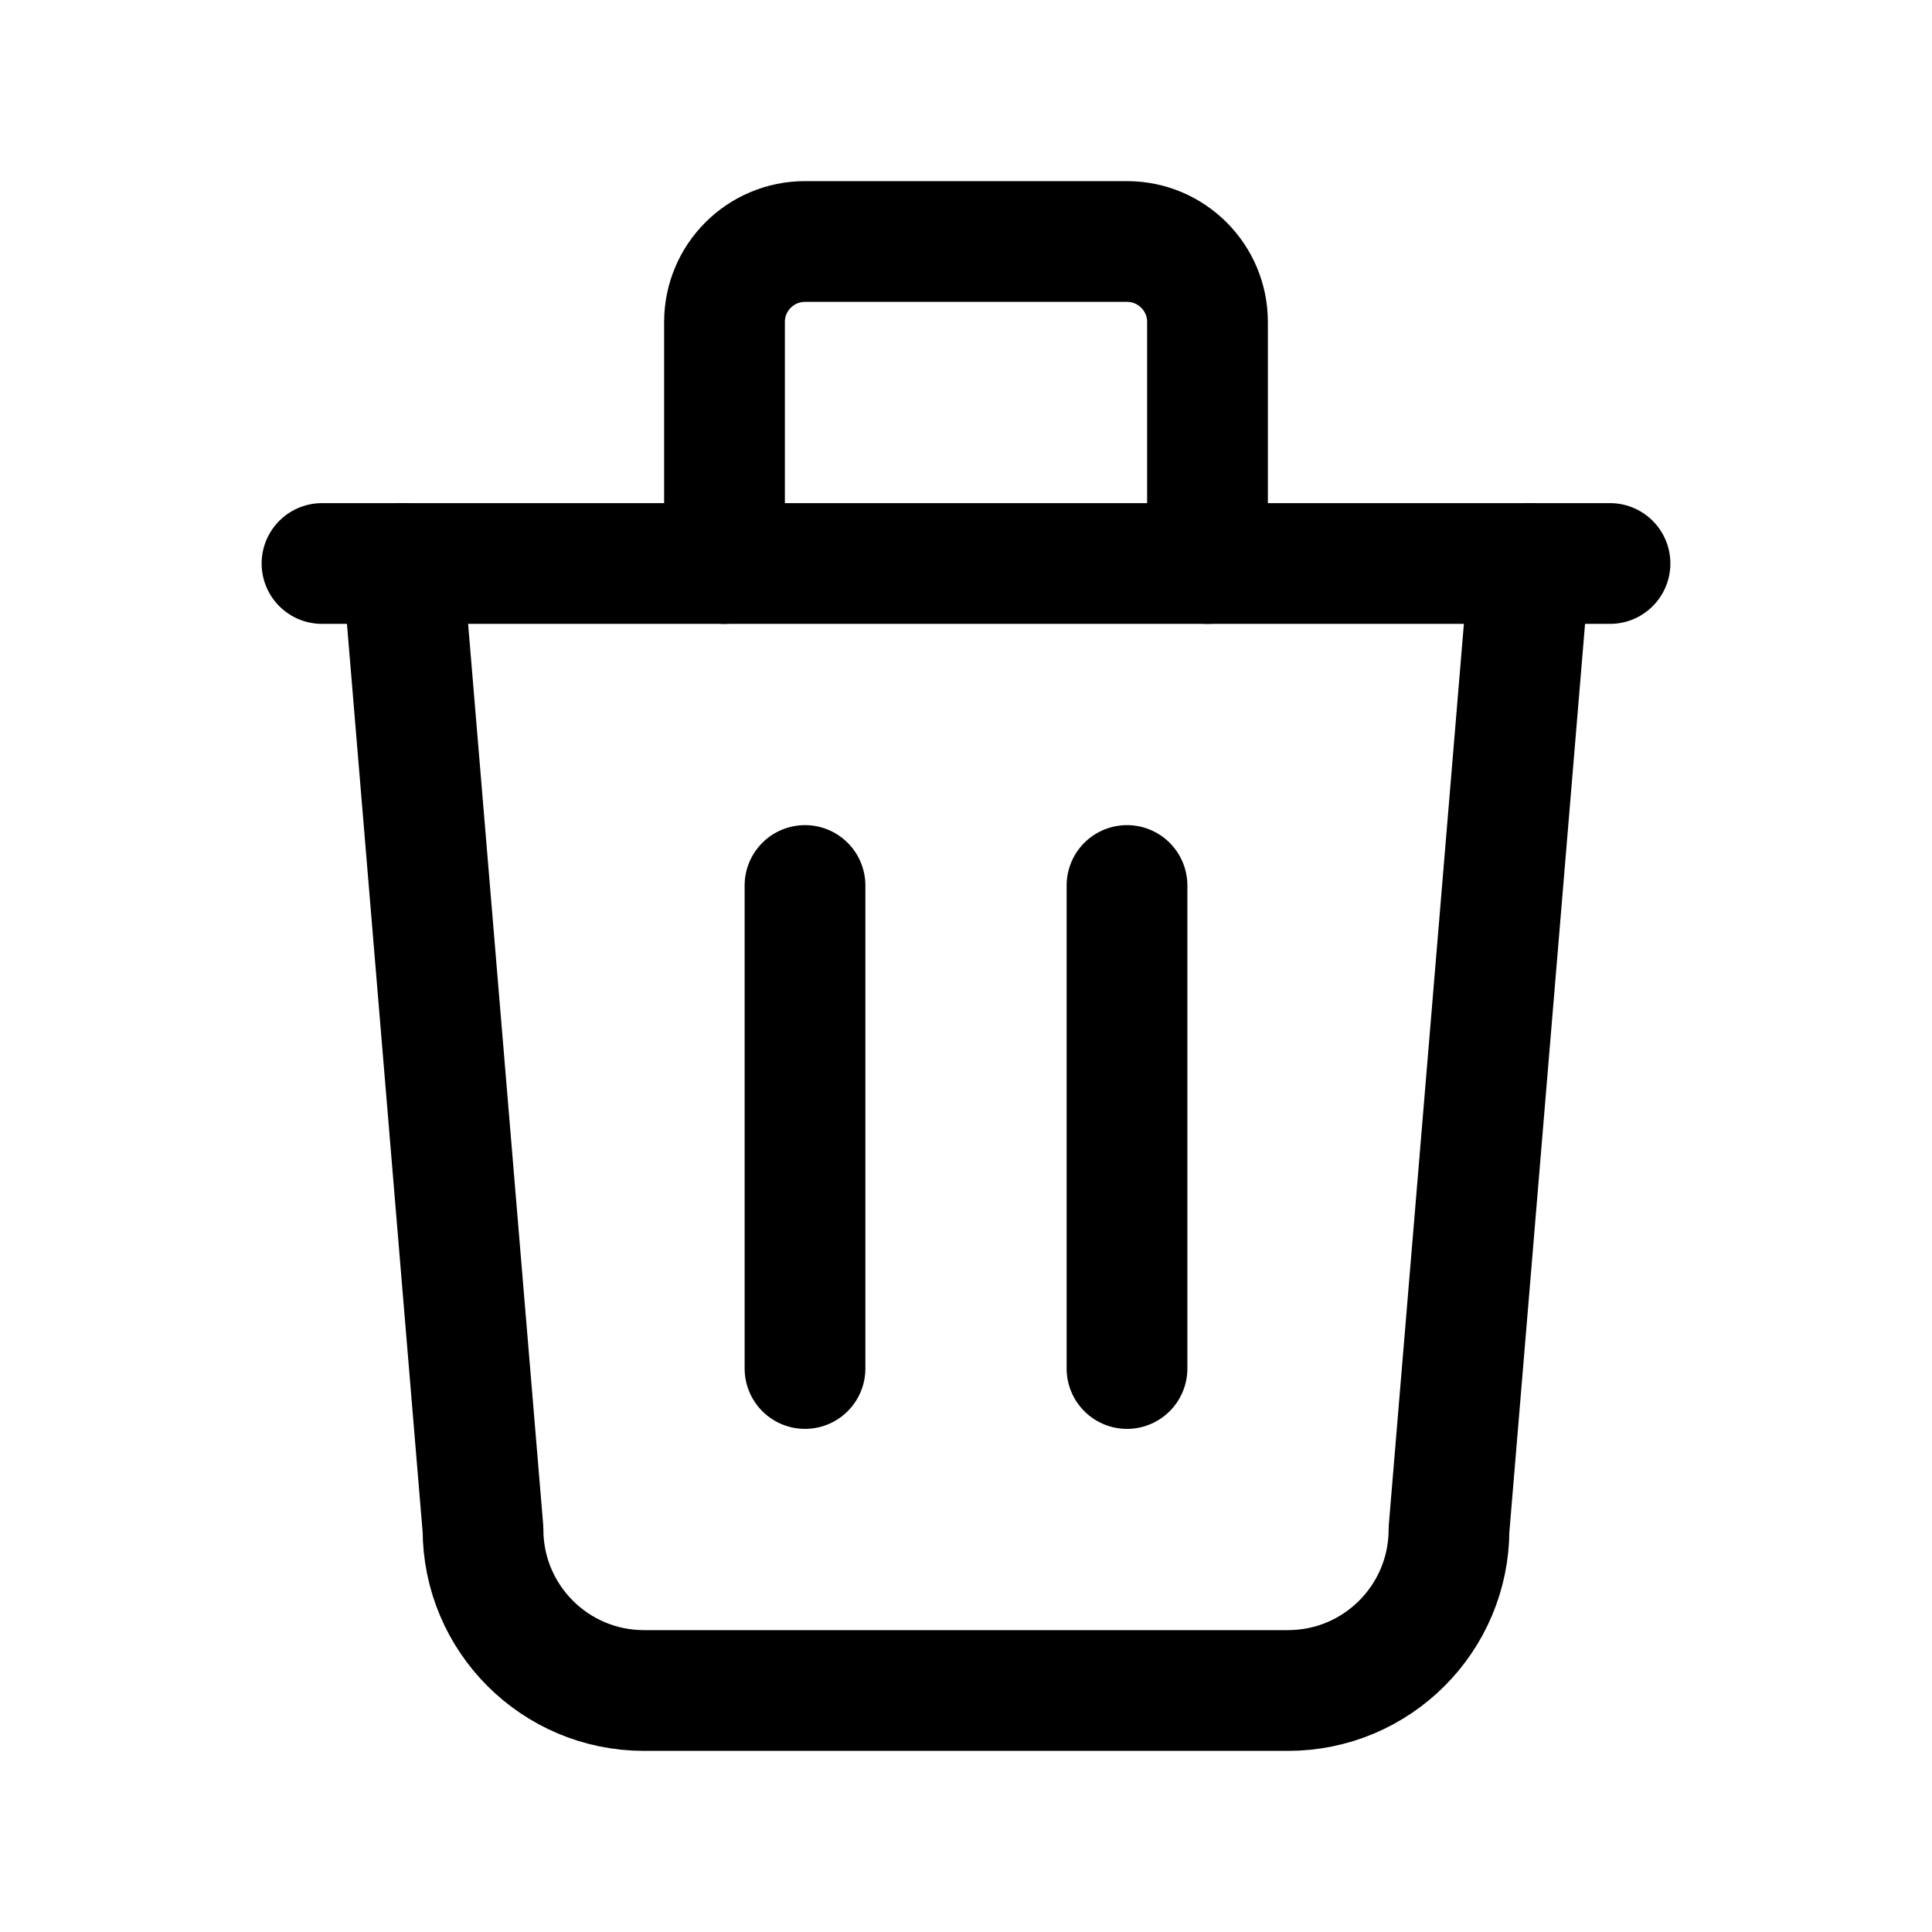
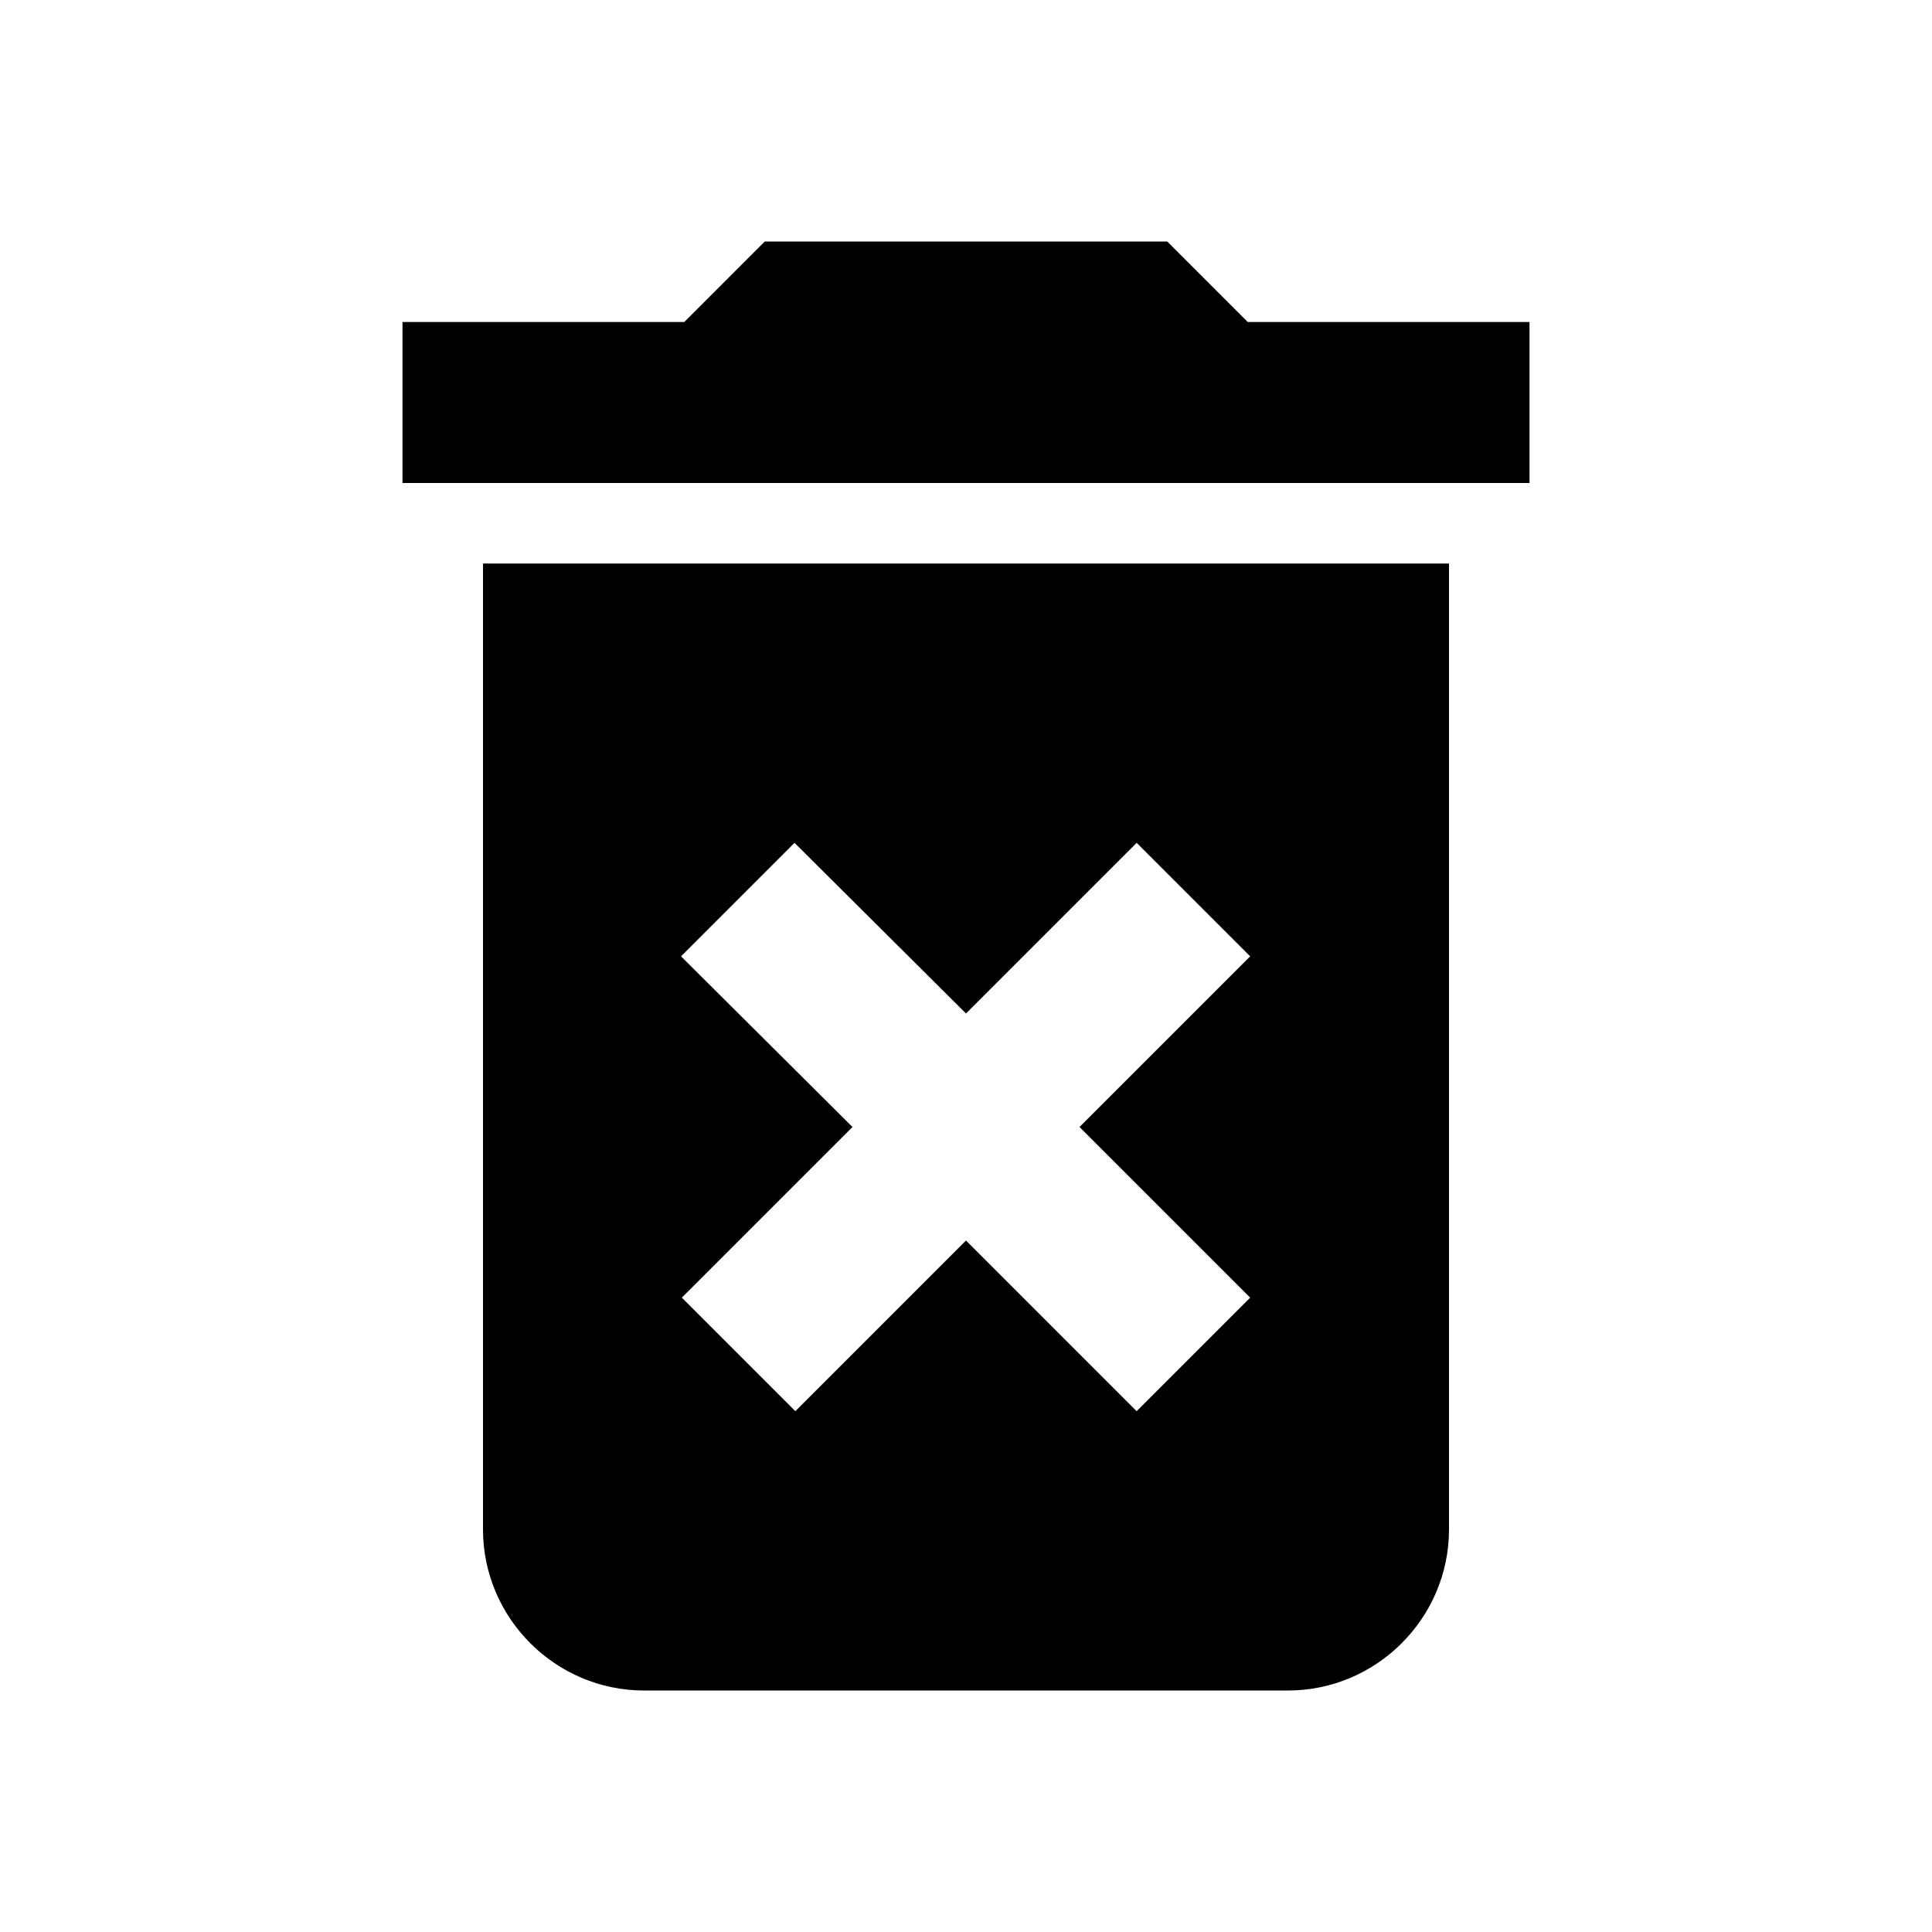
- <svg xmlns="http://www.w3.org/2000/svg" class="icon icon-tabler icon-tabler-trash" width="44" height="44" viewBox="0 0 24 24" stroke-width="1.5" stroke="#000000" fill="none" stroke-linecap="round" stroke-linejoin="round">
-   <path stroke="none" d="M0 0h24v24H0z" fill="none" />
-   <line x1="4" y1="7" x2="20" y2="7" />
-   <line x1="10" y1="11" x2="10" y2="17" />
-   <line x1="14" y1="11" x2="14" y2="17" />
-   <path d="M5 7l1 12a2 2 0 0 0 2 2h8a2 2 0 0 0 2 -2l1 -12" />
-   <path d="M9 7v-3a1 1 0 0 1 1 -1h4a1 1 0 0 1 1 1v3" />
+ <svg xmlns="http://www.w3.org/2000/svg" height="24px" viewBox="0 0 24 24" width="24px" fill="#000000">
+   <path d="M0 0h24v24H0z" fill="none" />
+   <path d="M0 0h24v24H0V0z" fill="none" />
+   <path d="M6 19c0 1.1.9 2 2 2h8c1.1 0 2-.9 2-2V7H6v12zm2.46-7.12l1.41-1.41L12 12.59l2.12-2.12 1.41 1.41L13.41 14l2.12 2.12-1.41 1.41L12 15.41l-2.12 2.12-1.41-1.41L10.59 14l-2.13-2.12zM15.5 4l-1-1h-5l-1 1H5v2h14V4z" />
</svg>
